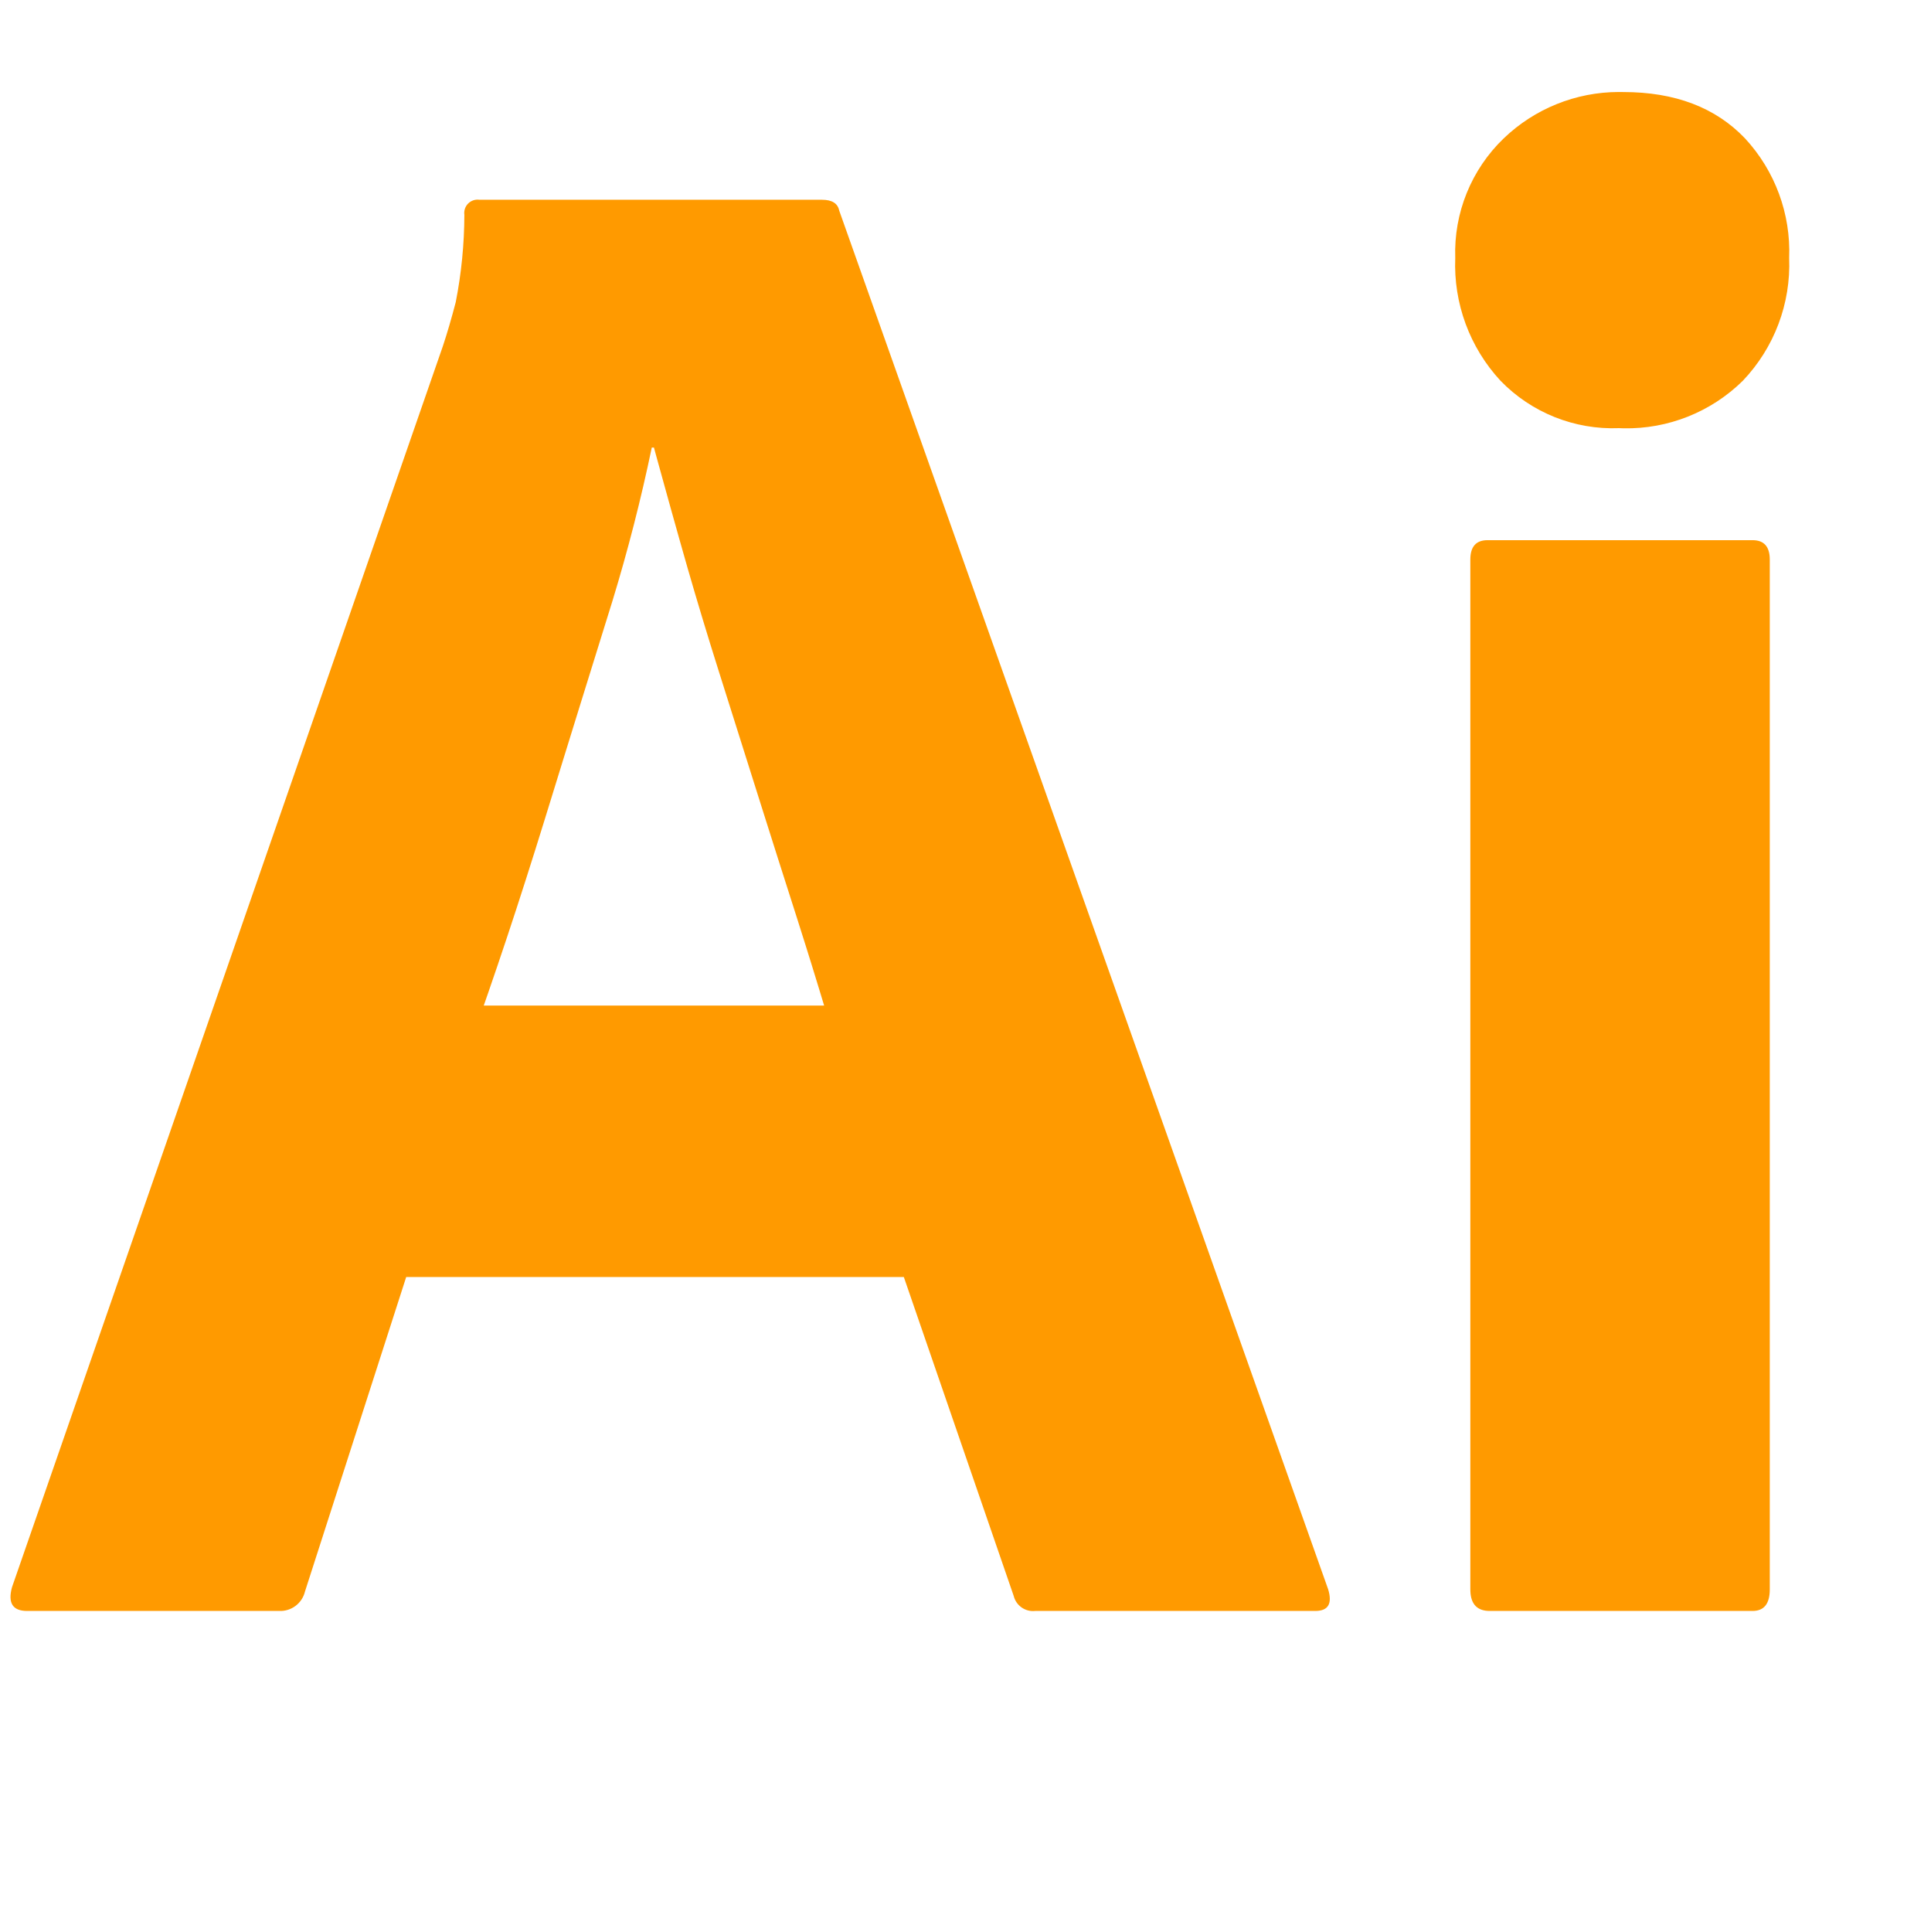
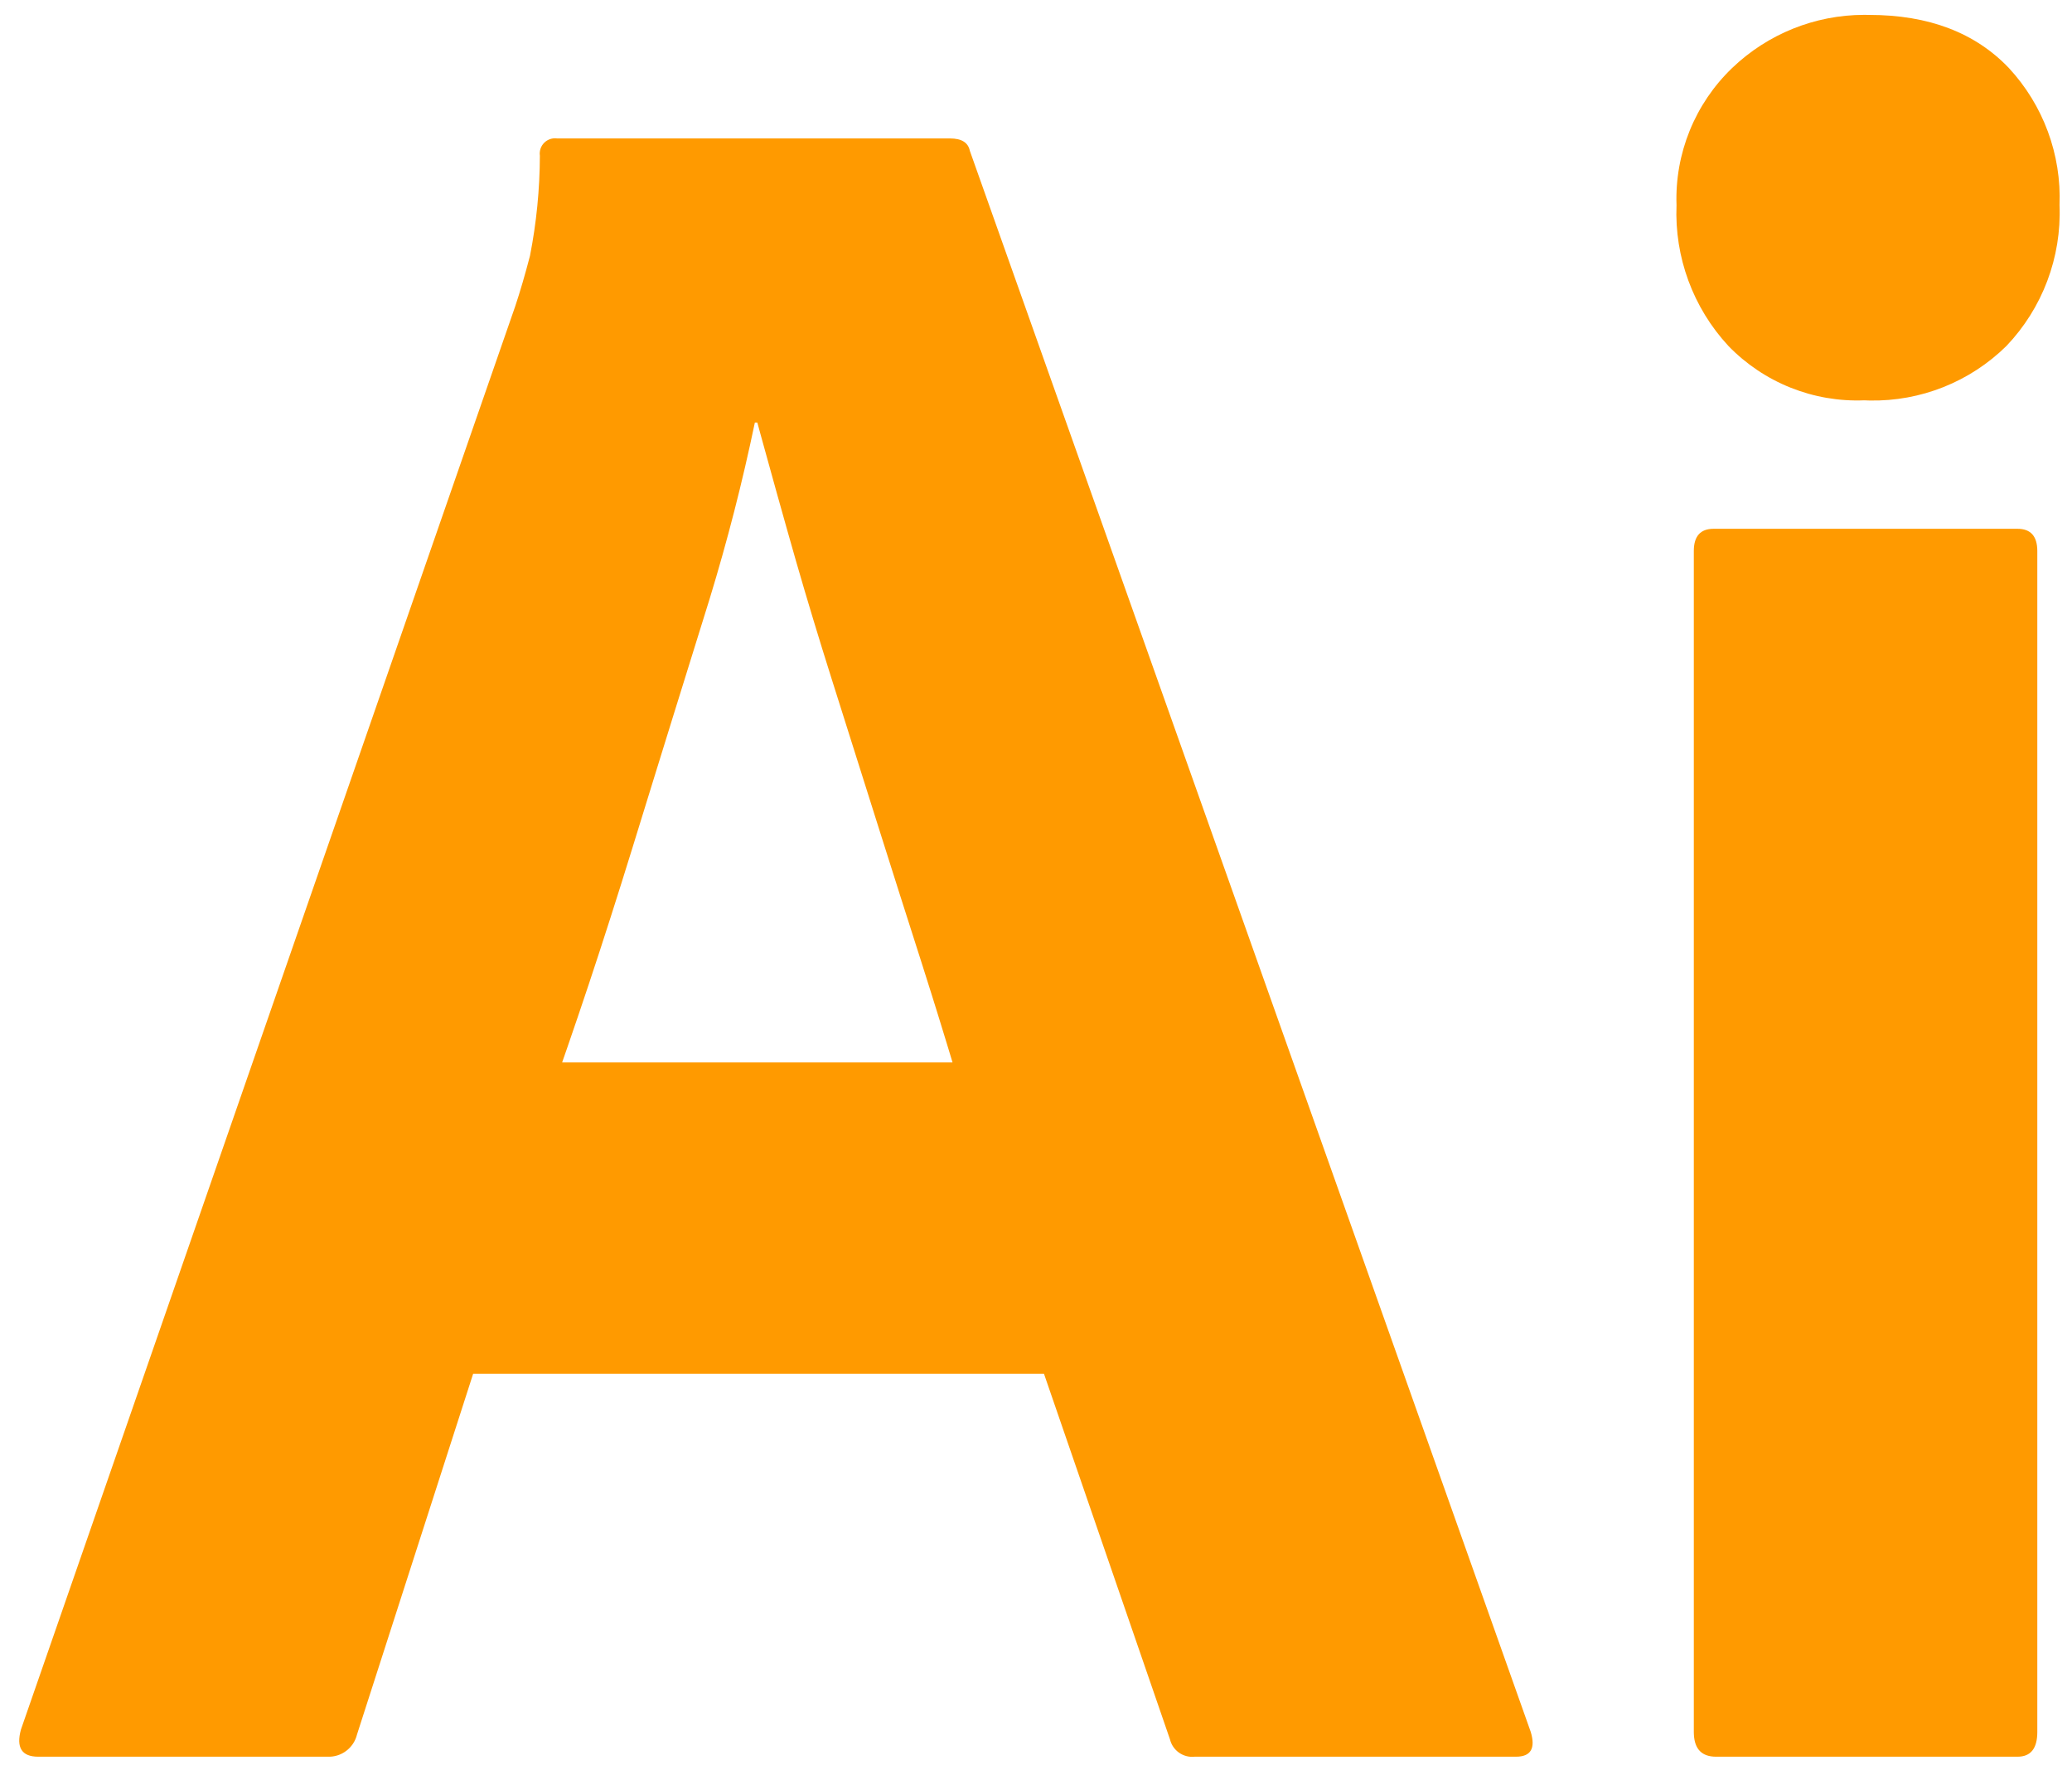
- <svg xmlns="http://www.w3.org/2000/svg" width="152px" height="154px" viewBox="52 48 152 154" version="1.1" preserveAspectRatio="xMidYMid">
+ <svg xmlns="http://www.w3.org/2000/svg" width="144px" height="123px" viewBox="51.5 54.3 144 123" version="1.1" preserveAspectRatio="xMidYMid">
  <g>
    <path d="M124.054,149.79 L84.383,149.79 L76.312,174.863 C76.085,175.806 75.22,176.455 74.251,176.409 L54.158,176.409 C53.013,176.409 52.612,175.779 52.956,174.52 L87.303,75.601 C87.646,74.571 87.99,73.398 88.333,72.081 C88.783,69.789 89.013,67.461 89.02,65.126 C88.973,64.795 89.084,64.461 89.321,64.224 C89.557,63.988 89.891,63.876 90.222,63.923 L117.528,63.923 C118.328,63.923 118.786,64.21 118.902,64.782 L157.885,174.691 C158.229,175.837 157.885,176.41 156.855,176.409 L134.529,176.409 C133.736,176.497 133.001,175.982 132.812,175.207 L124.054,149.79 Z M90.566,128.152 L117.7,128.152 L117.313,126.875 L117.313,126.875 L116.692,124.853 L116.692,124.853 L116.249,123.433 L116.249,123.433 L115.542,121.197 L115.542,121.197 L114.039,116.49 L114.039,116.49 L112.717,112.317 L112.717,112.317 L109.284,101.447 L109.284,101.447 C108.401,98.65 107.581,95.938 106.824,93.309 L106.196,91.1 L106.196,91.1 L105.462,88.486 L105.462,88.486 L104.341,84.437 C104.271,84.18 104.202,83.925 104.133,83.673 L103.961,83.673 C103.102,87.796 102.055,91.877 100.825,95.904 L98.277,104.099 L98.277,104.099 L96.875,108.627 L96.875,108.627 L95.46,113.211 C95.204,114.039 94.95,114.858 94.695,115.667 L93.935,118.065 L93.935,118.065 L93.179,120.407 L93.179,120.407 L92.427,122.691 L92.427,122.691 L91.679,124.918 C91.431,125.651 91.183,126.374 90.936,127.088 L90.566,128.152 Z M181.067,82.127 C177.525,82.27 174.089,80.895 171.622,78.349 C169.165,75.696 167.867,72.173 168.015,68.56 C167.889,64.978 169.294,61.512 171.879,59.029 C174.348,56.66 177.632,55.339 181.044,55.333 L181.41,55.337 C185.532,55.337 188.767,56.568 191.114,59.029 C193.506,61.613 194.773,65.042 194.634,68.56 C194.779,72.189 193.447,75.721 190.942,78.349 C188.409,80.846 184.979,82.209 181.434,82.14 L181.067,82.127 Z M169.217,174.691 L169.217,92.603 C169.217,91.573 169.673,91.057 170.591,91.057 L191.715,91.057 C192.63,91.057 193.088,91.572 193.089,92.603 L193.089,174.691 C193.089,175.837 192.631,176.41 191.715,176.409 L170.763,176.409 C169.787,176.409 169.273,175.895 169.222,174.867 L169.217,174.691 Z" fill="#FF9A00" />
  </g>
</svg>
